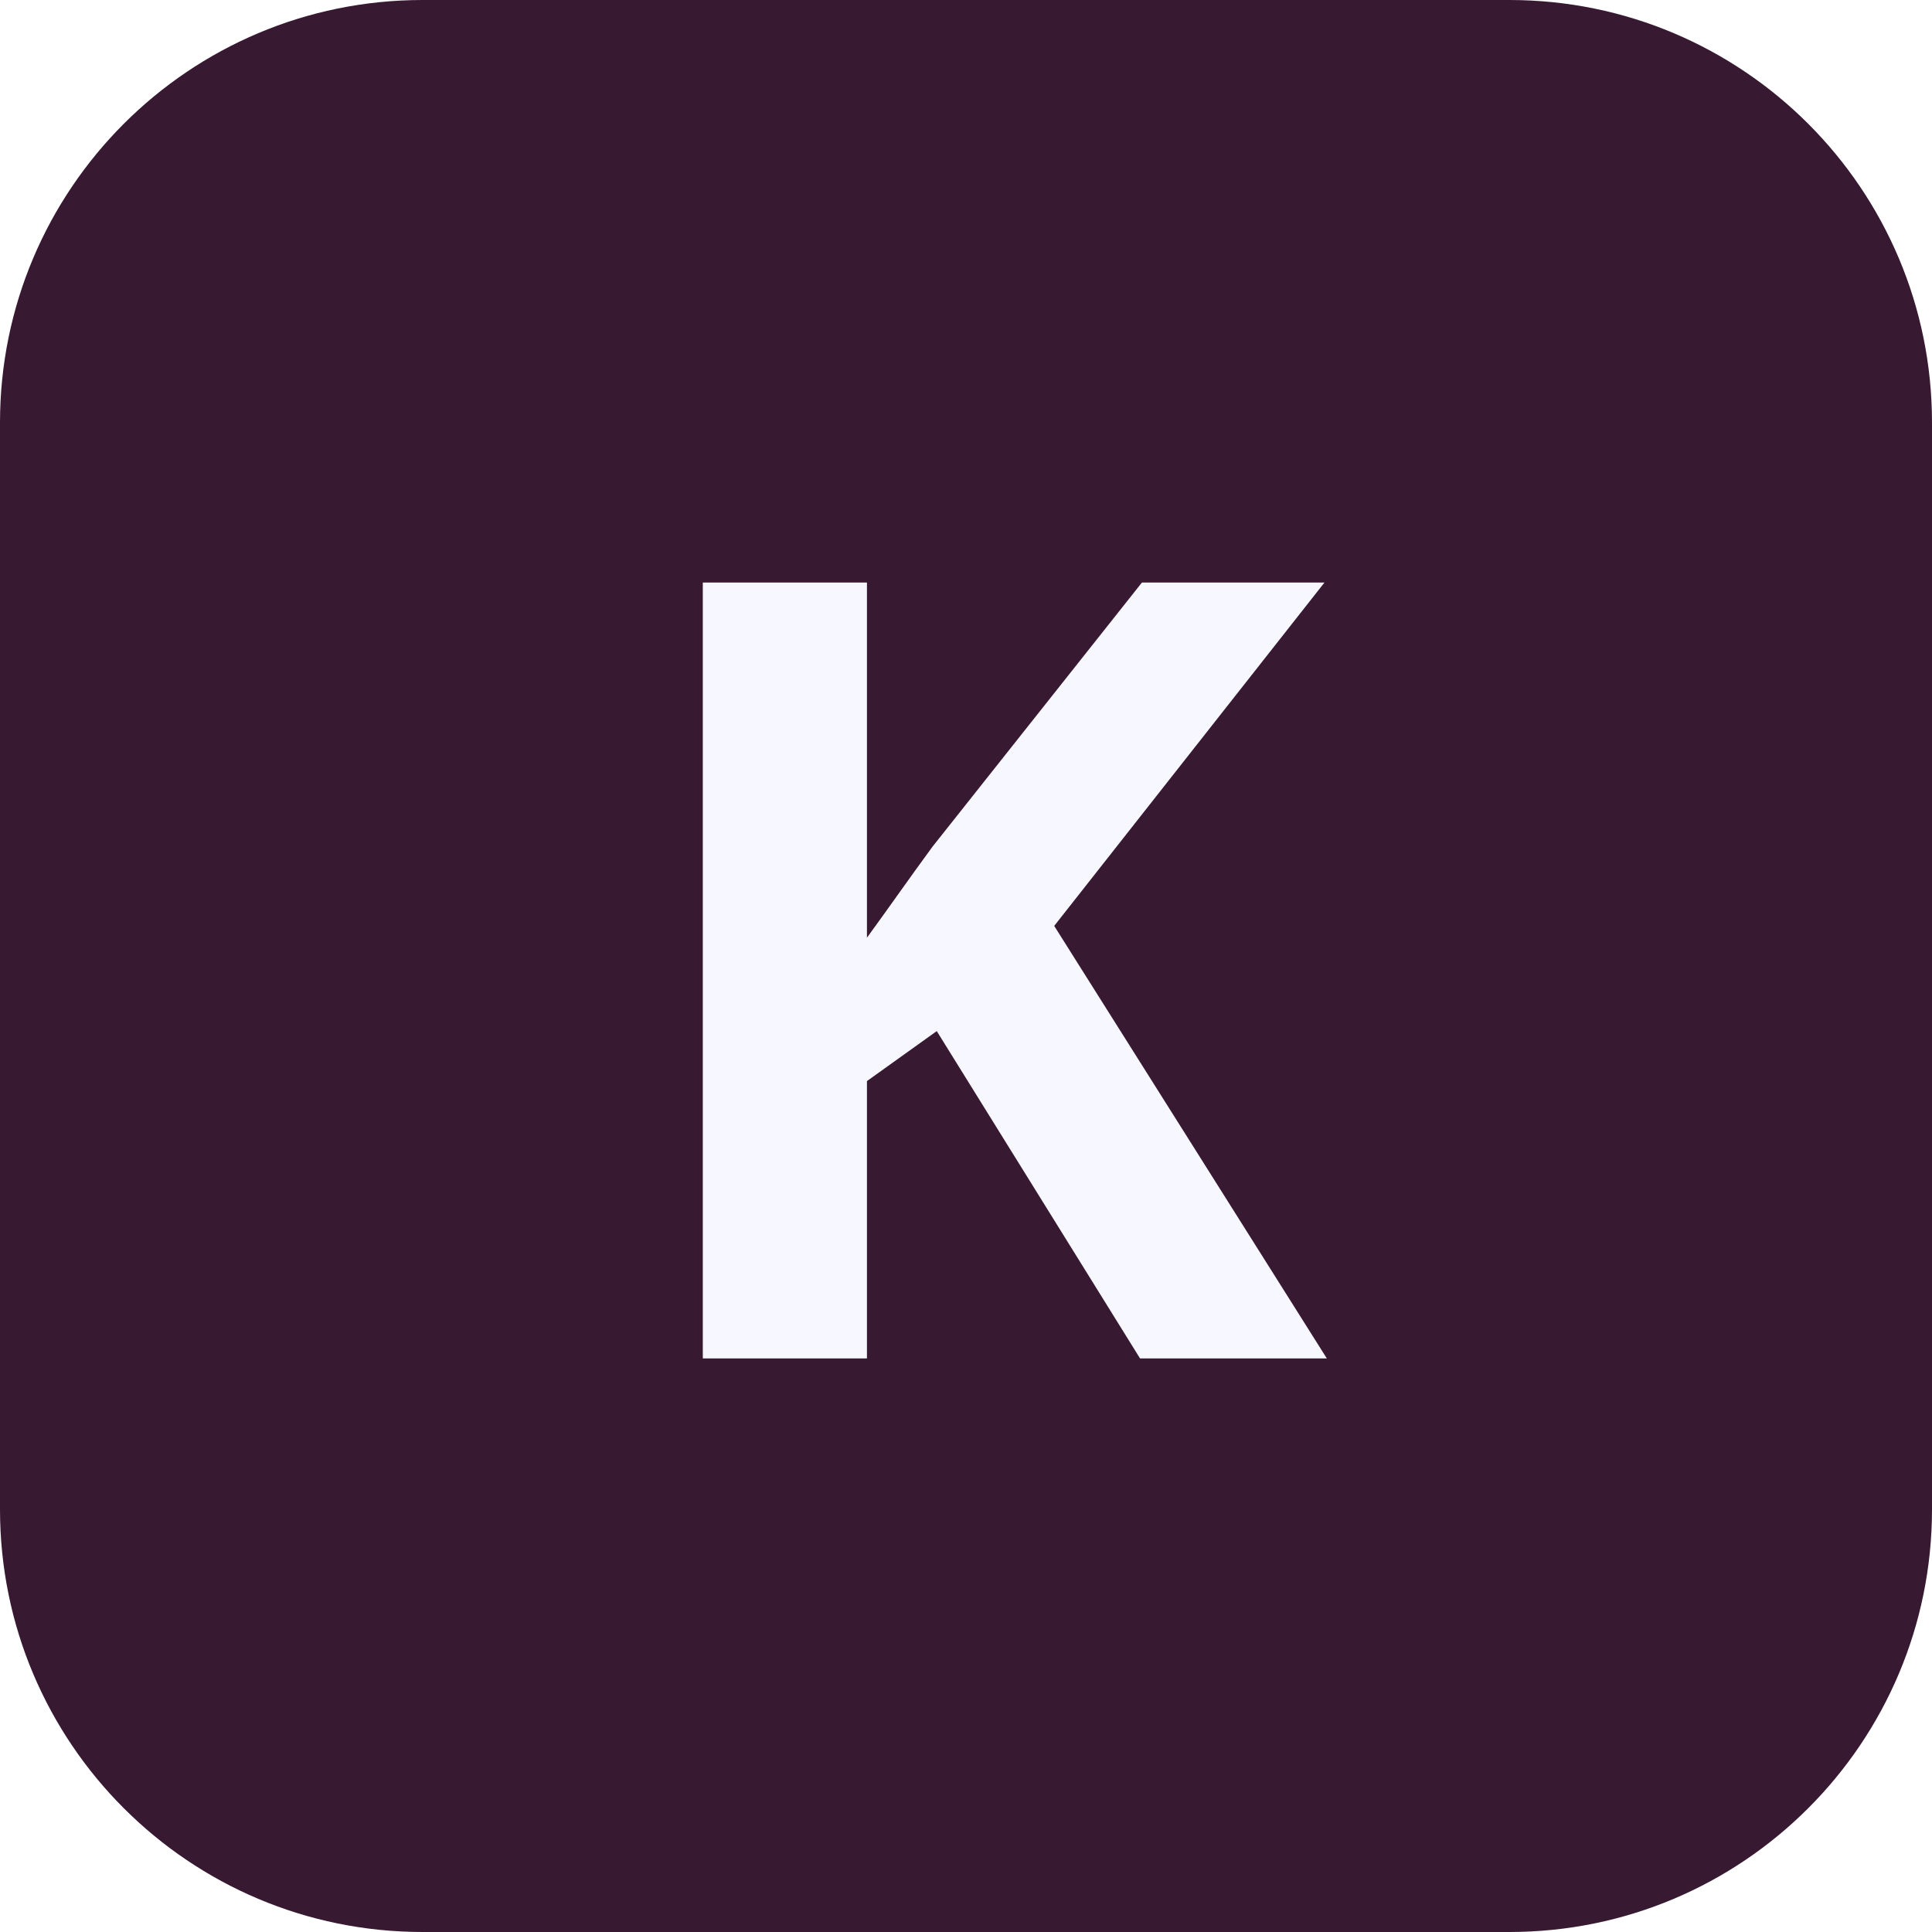
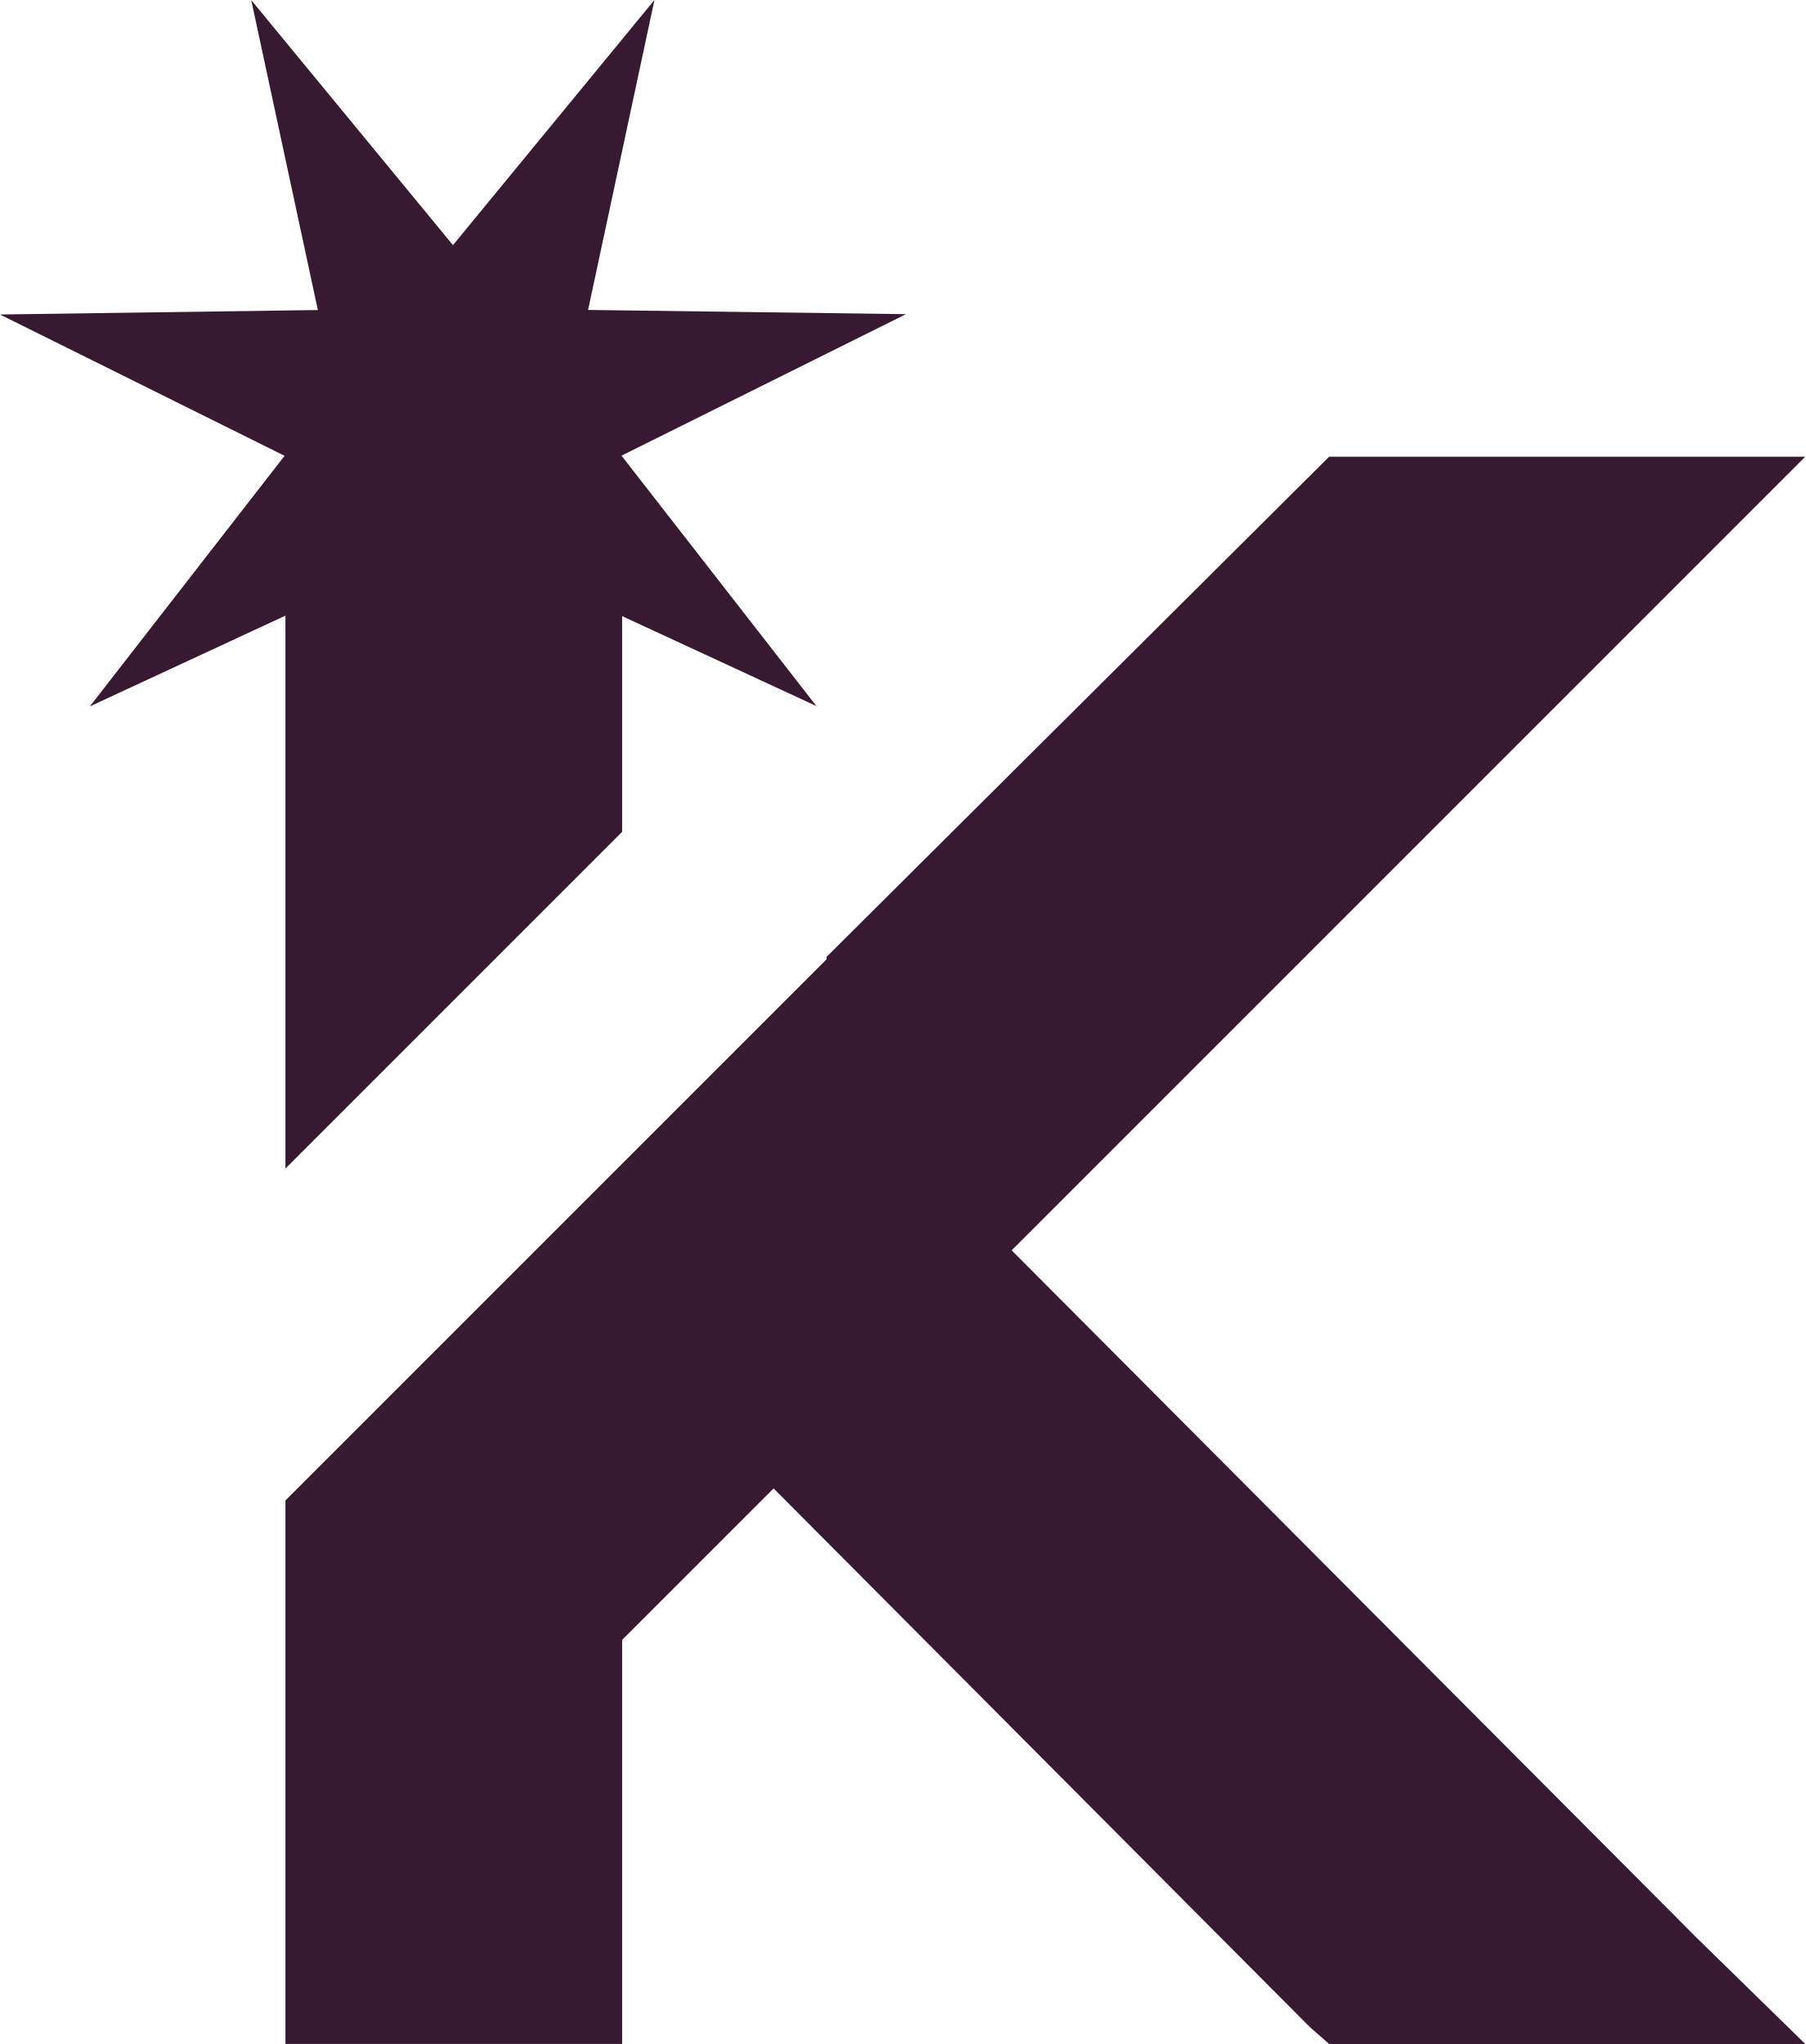
- <svg xmlns="http://www.w3.org/2000/svg" viewBox="0 0 64 64">
-   <rect width="64" height="64" rx="14" fill="#381932" />
-   <text x="32" y="45" font-family="Arial Black, sans-serif" font-size="36" font-weight="900" fill="#F7F7FF" text-anchor="middle">K</text>
+ <svg xmlns="http://www.w3.org/2000/svg" width="38.135mm" height="43.175mm" viewBox="0 0 38.135 43.175" version="1.1" id="svg1">
+   <defs id="defs1" />
+   <g id="layer1" transform="translate(-80.9166,-23.37513)">
+     <g id="g2" style="fill:#381932;fill-opacity:1">
+       <path id="text1-8" style="font-size:7.056px;font-family:Bahnschrift;-inkscape-font-specification:'Bahnschrift, Normal';writing-mode:lr-tb;direction:ltr;fill:#381932;fill-opacity:1;stroke-width:0.265" d="m 94.741,23.375 -4.256,5.178 -4.261,-5.175 1.407,6.546 -6.715,0.094 6.012,2.985 -4.113,5.293 4.131,-1.917 v 11.679 l 7.112,-7.112 v -4.557 l 4.104,1.9 -4.117,-5.289 6.009,-2.989 -6.715,-0.089 z m 14.252,9.647 -10.617,10.566 v 0.051 l -11.43,11.43 v 11.48 h 7.112 v -8.534 l 3.2,-3.2 11.329,11.379 0.406,0.356 h 10.058 l -2.286,-2.235 -14.478,-14.529 14.478,-14.478 2.286,-2.286 z" />
+     </g>
+   </g>
</svg>
